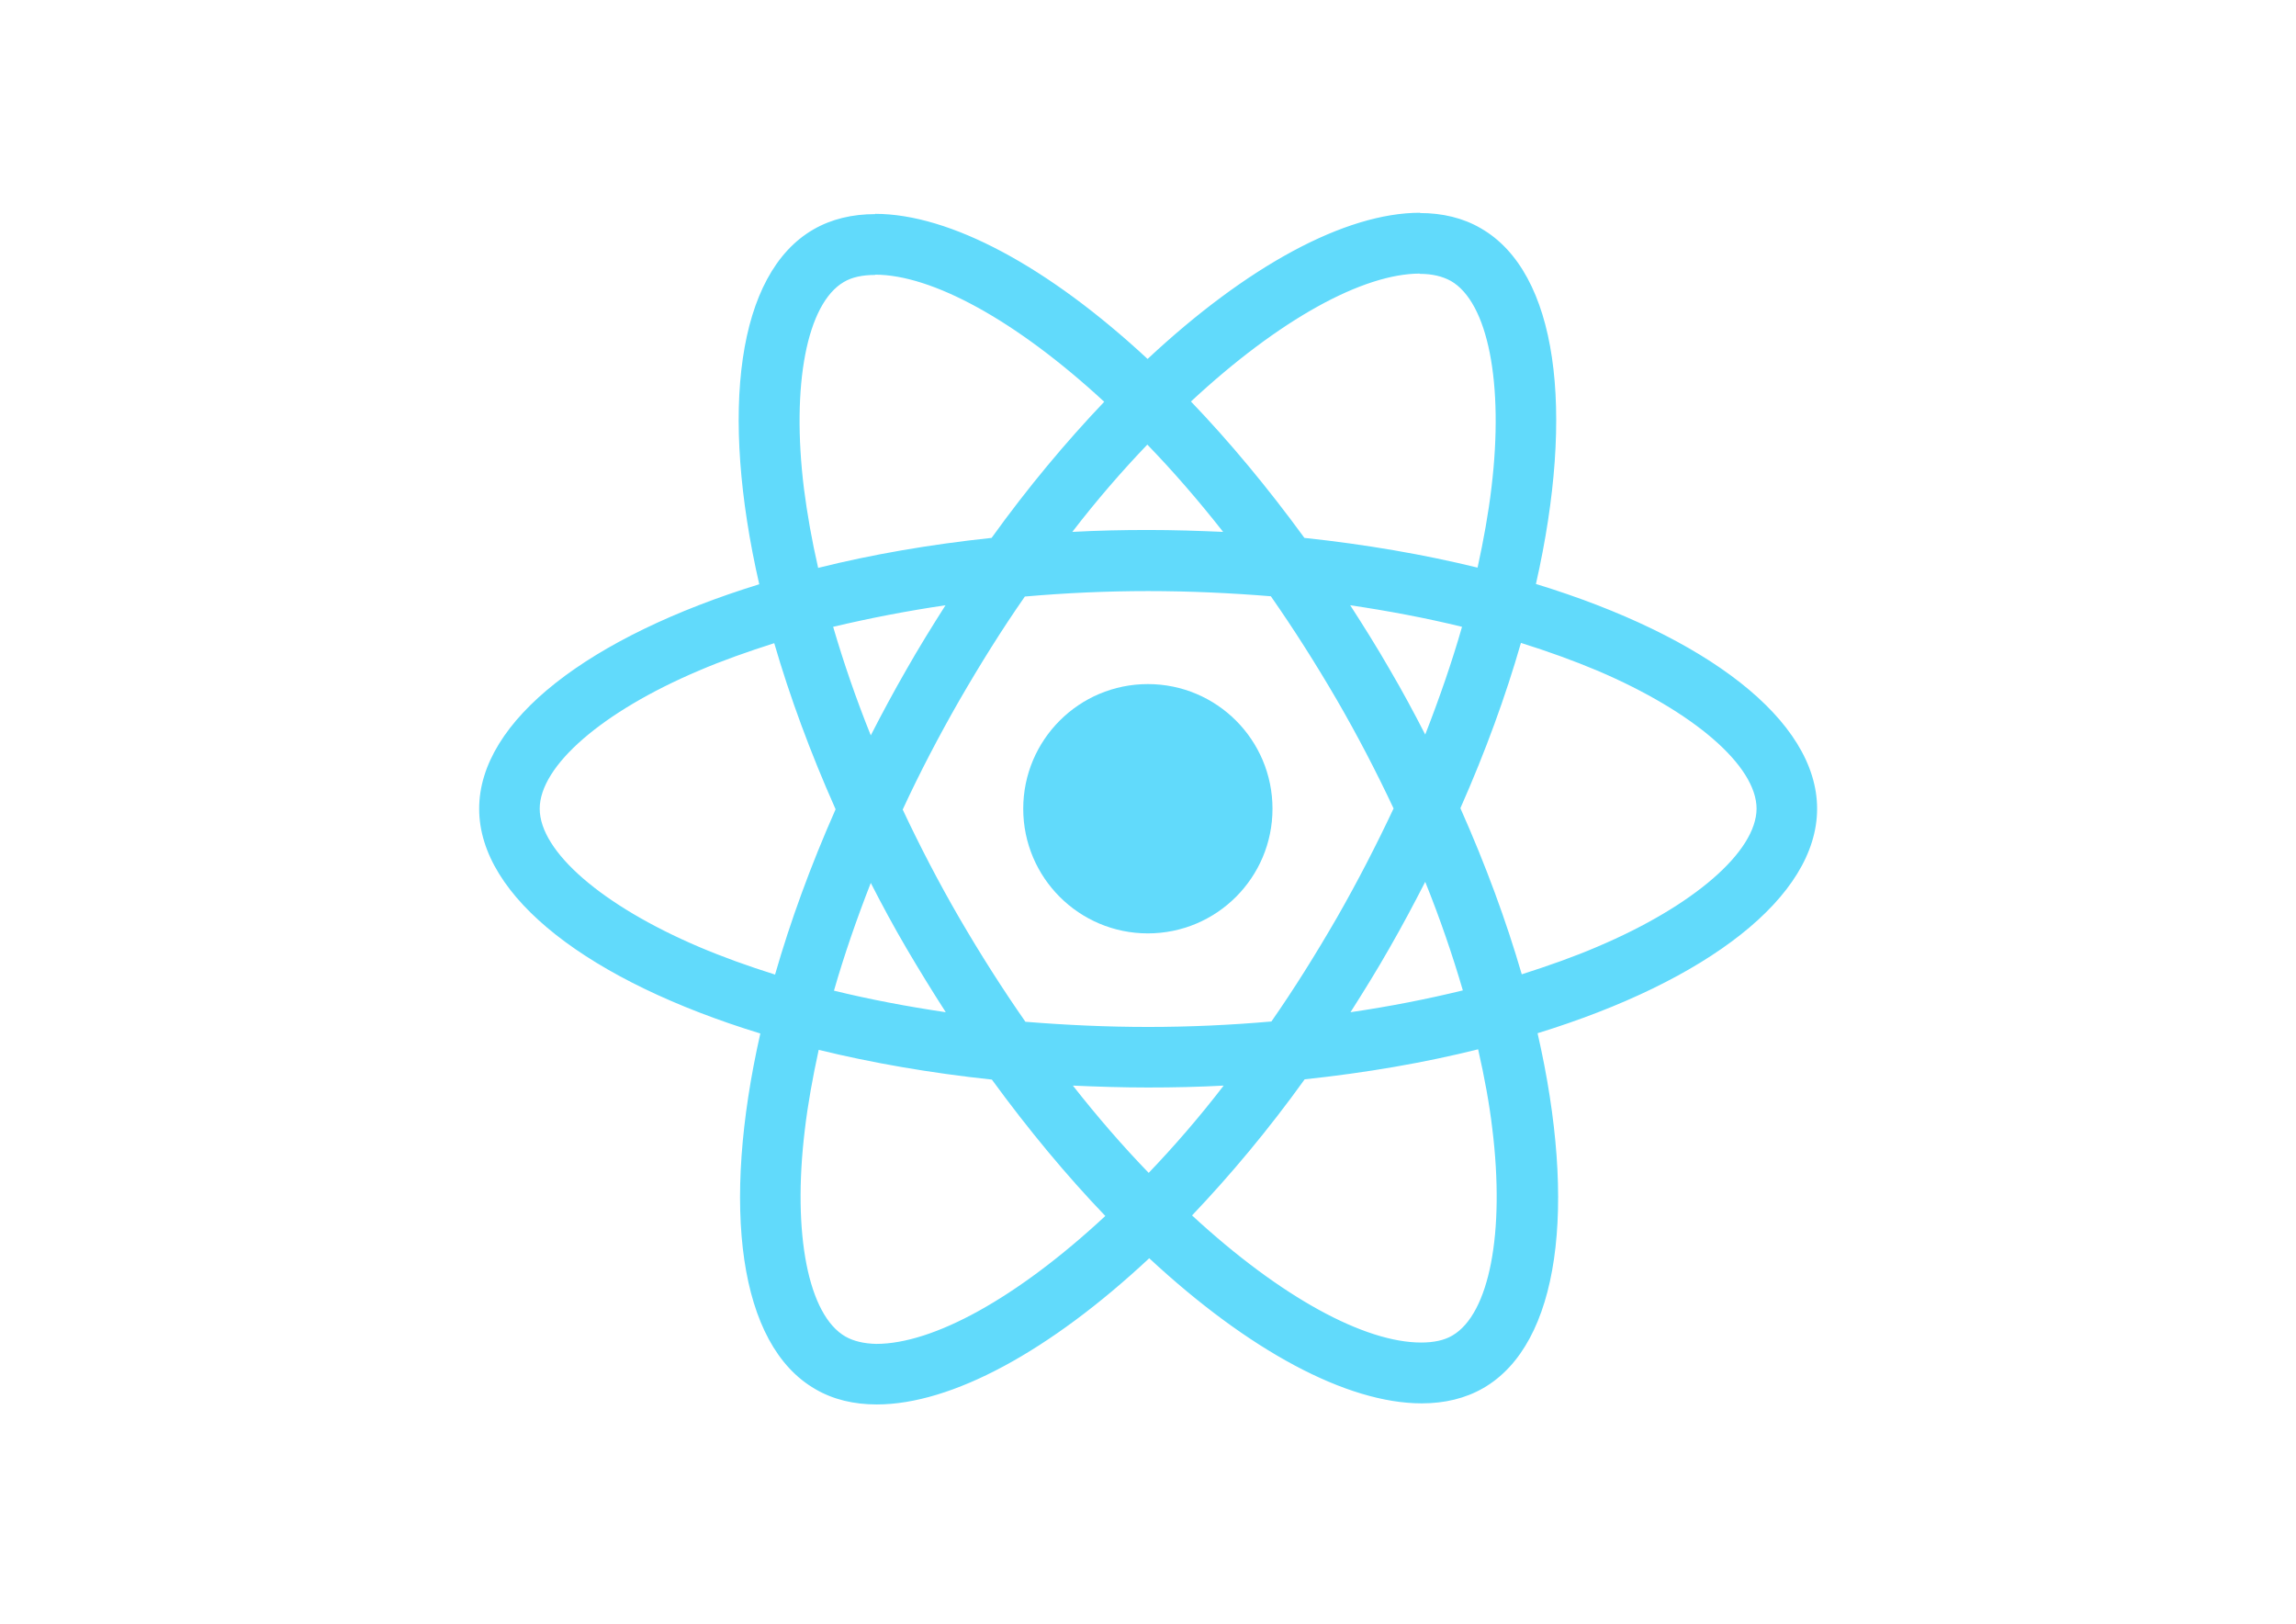
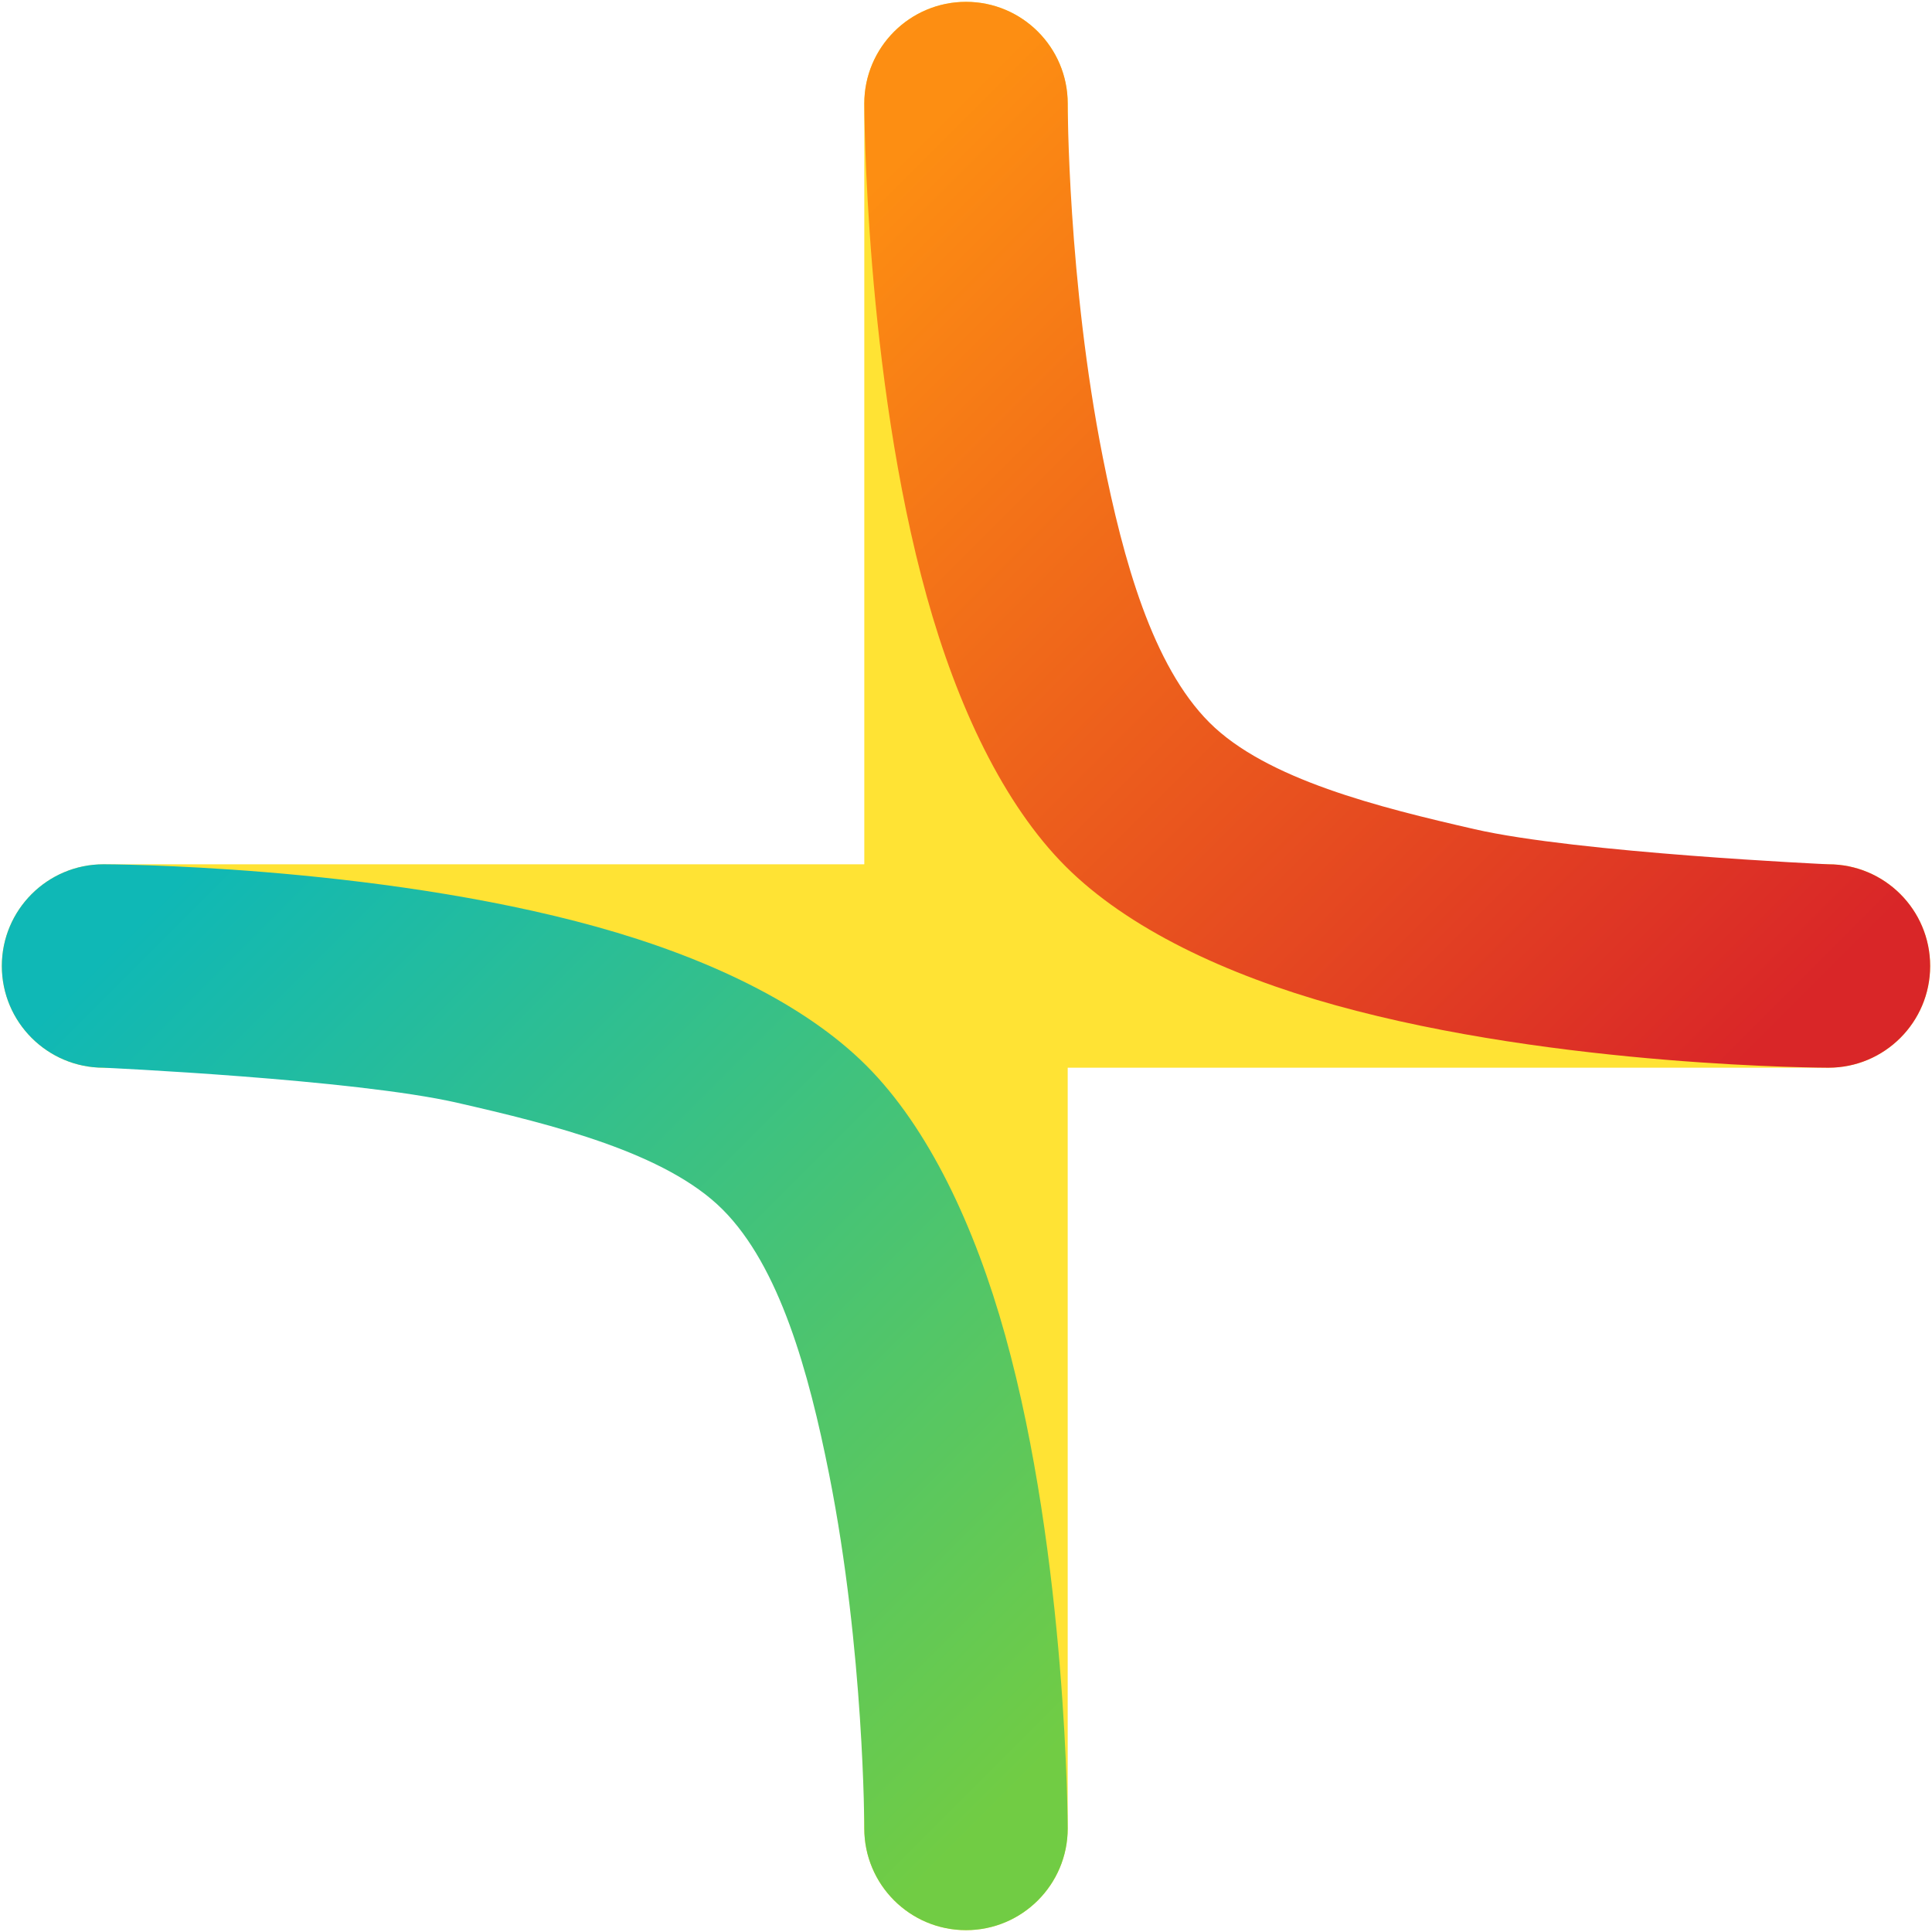
- <svg xmlns="http://www.w3.org/2000/svg" viewBox="0 0 841.9 595.3">
-   <g fill="#61DAFB">
-     <path d="M666.3 296.5c0-32.5-40.7-63.3-103.1-82.4 14.4-63.6 8-114.2-20.2-130.4-6.5-3.8-14.1-5.6-22.4-5.6v22.3c4.6 0 8.3.9 11.4 2.6 13.6 7.8 19.5 37.5 14.9 75.7-1.1 9.4-2.9 19.3-5.1 29.4-19.6-4.8-41-8.5-63.5-10.9-13.5-18.5-27.5-35.3-41.6-50 32.6-30.3 63.2-46.9 84-46.9V78c-27.5 0-63.5 19.6-99.9 53.6-36.4-33.8-72.4-53.2-99.9-53.2v22.3c20.7 0 51.4 16.5 84 46.6-14 14.7-28 31.4-41.3 49.9-22.6 2.4-44 6.1-63.6 11-2.3-10-4-19.7-5.2-29-4.7-38.2 1.1-67.9 14.6-75.8 3-1.8 6.9-2.6 11.5-2.6V78.5c-8.4 0-16 1.8-22.6 5.6-28.1 16.2-34.4 66.7-19.9 130.1-62.2 19.2-102.7 49.9-102.7 82.3 0 32.5 40.7 63.3 103.1 82.4-14.4 63.6-8 114.2 20.2 130.4 6.5 3.8 14.1 5.6 22.5 5.6 27.5 0 63.5-19.6 99.9-53.6 36.4 33.8 72.4 53.2 99.9 53.2 8.4 0 16-1.8 22.6-5.6 28.1-16.2 34.4-66.7 19.9-130.1 62-19.1 102.5-49.9 102.5-82.3zm-130.2-66.7c-3.7 12.9-8.3 26.2-13.5 39.5-4.1-8-8.4-16-13.1-24-4.6-8-9.5-15.8-14.4-23.4 14.2 2.1 27.9 4.7 41 7.9zm-45.8 106.5c-7.8 13.5-15.8 26.3-24.1 38.2-14.9 1.3-30 2-45.2 2-15.1 0-30.2-.7-45-1.9-8.3-11.9-16.4-24.6-24.2-38-7.6-13.1-14.5-26.4-20.8-39.8 6.2-13.4 13.2-26.8 20.7-39.9 7.8-13.5 15.8-26.3 24.1-38.2 14.9-1.3 30-2 45.2-2 15.1 0 30.2.7 45 1.9 8.3 11.9 16.4 24.6 24.2 38 7.6 13.1 14.5 26.4 20.8 39.8-6.3 13.4-13.2 26.8-20.7 39.9zm32.3-13c5.4 13.4 10 26.8 13.8 39.8-13.1 3.2-26.9 5.9-41.2 8 4.9-7.7 9.8-15.6 14.4-23.7 4.6-8 8.9-16.1 13-24.1zM421.2 430c-9.3-9.6-18.6-20.3-27.8-32 9 .4 18.2.7 27.5.7 9.4 0 18.7-.2 27.8-.7-9 11.7-18.3 22.4-27.5 32zm-74.4-58.9c-14.2-2.1-27.9-4.7-41-7.9 3.7-12.9 8.3-26.2 13.5-39.5 4.1 8 8.4 16 13.1 24 4.7 8 9.5 15.8 14.4 23.4zM420.7 163c9.3 9.6 18.6 20.3 27.8 32-9-.4-18.2-.7-27.5-.7-9.4 0-18.7.2-27.8.7 9-11.7 18.3-22.4 27.5-32zm-74 58.9c-4.9 7.7-9.8 15.6-14.4 23.7-4.6 8-8.9 16-13 24-5.4-13.4-10-26.8-13.8-39.8 13.1-3.1 26.9-5.8 41.2-7.9zm-90.5 125.2c-35.4-15.1-58.3-34.9-58.3-50.6 0-15.7 22.9-35.6 58.3-50.6 8.6-3.7 18-7 27.7-10.1 5.7 19.6 13.2 40 22.5 60.9-9.2 20.8-16.6 41.1-22.2 60.6-9.9-3.1-19.3-6.5-28-10.2zM310 490c-13.6-7.8-19.5-37.5-14.9-75.7 1.1-9.4 2.9-19.3 5.1-29.4 19.6 4.8 41 8.5 63.5 10.9 13.5 18.5 27.5 35.3 41.6 50-32.6 30.3-63.2 46.9-84 46.9-4.5-.1-8.3-1-11.3-2.7zm237.2-76.2c4.7 38.2-1.1 67.9-14.6 75.8-3 1.8-6.9 2.6-11.5 2.6-20.7 0-51.4-16.5-84-46.6 14-14.7 28-31.4 41.3-49.9 22.6-2.4 44-6.1 63.6-11 2.3 10.1 4.1 19.8 5.2 29.1zm38.5-66.7c-8.6 3.7-18 7-27.7 10.1-5.7-19.6-13.2-40-22.5-60.9 9.2-20.8 16.6-41.1 22.2-60.6 9.9 3.1 19.3 6.5 28.1 10.2 35.4 15.1 58.3 34.9 58.3 50.6-.1 15.7-23 35.6-58.4 50.6zM320.8 78.4z" />
-     <circle cx="420.9" cy="296.5" r="45.7" />
-     <path d="M520.5 78.1z" />
-   </g>
+ <svg xmlns="http://www.w3.org/2000/svg" width="100%" height="100%" viewBox="0 0 3000 3000" version="1.1" xml:space="preserve" style="fill-rule:evenodd;clip-rule:evenodd;stroke-linejoin:round;stroke-miterlimit:2;">
+   <path d="M1342.08,160.791l-0,2678.42c-0,87.159 70.762,157.922 157.921,157.922c87.159,-0 157.921,-70.763 157.921,-157.922l0,-2678.42c0,-87.159 -70.762,-157.922 -157.921,-157.922c-87.159,0 -157.921,70.763 -157.921,157.922Z" style="fill:#ffe334;" />
+   <path d="M160.791,1657.92l2678.42,0c87.159,0 157.922,-70.762 157.922,-157.921c-0,-87.159 -70.763,-157.921 -157.922,-157.921l-2678.42,-0c-87.159,-0 -157.922,70.762 -157.922,157.921c0,87.159 70.763,157.921 157.922,157.921Z" style="fill:#ffe334;" />
+   <path d="M1657.92,2839.21c0,0 -0.426,-418.276 -97.132,-765.981c-47.189,-169.666 -119.165,-322.245 -215.469,-418.548c-96.303,-96.304 -248.882,-168.28 -418.548,-215.469c-347.705,-96.706 -765.981,-97.132 -765.981,-97.132c-87.159,-0 -157.922,70.762 -157.922,157.921c0,87.159 70.763,157.921 157.922,157.921c-0,0 389.204,17.826 549.403,54.509c147.639,33.806 323.429,77.221 411.792,165.584c88.363,88.363 133.774,251.549 165.584,411.792c54.482,274.448 54.509,549.403 54.509,549.403c-0,87.159 70.762,157.922 157.921,157.922c87.159,-0 157.921,-70.763 157.921,-157.922Z" style="fill:url(#_Linear1);" />
+   <path d="M1342.08,160.791c-0,-0 0.426,418.276 97.132,765.981c47.189,169.666 119.165,322.245 215.469,418.548c96.303,96.304 248.882,168.28 418.548,215.469c347.705,96.706 765.981,97.132 765.981,97.132c87.159,0 157.922,-70.762 157.922,-157.921c-0,-87.159 -70.763,-157.921 -157.922,-157.921c0,-0 -389.204,-17.826 -549.403,-54.509c-147.639,-33.806 -323.429,-77.221 -411.792,-165.584c-88.363,-88.363 -133.774,-251.549 -165.584,-411.792c-54.482,-274.448 -54.509,-549.403 -54.509,-549.403c0,-87.159 -70.762,-157.922 -157.921,-157.922c-87.159,0 -157.921,70.763 -157.921,157.922Zm-0,-0l-0,-0l-0,-0Z" style="fill:url(#_Linear2);" />
+   <defs>
+     <linearGradient id="_Linear1" x1="0" y1="0" x2="1" y2="0" gradientUnits="userSpaceOnUse" gradientTransform="matrix(-1339.21,-1339.21,-403.258,403.258,1701.63,2637.58)">
+       <stop offset="0" style="stop-color:#71cc44;stop-opacity:1" />
+       <stop offset="1" style="stop-color:#0fb8b6;stop-opacity:1" />
+     </linearGradient>
+     <linearGradient id="_Linear2" x1="0" y1="0" x2="1" y2="0" gradientUnits="userSpaceOnUse" gradientTransform="matrix(1339.21,1339.21,403.258,-403.258,1298.37,362.42)">
+       <stop offset="0" style="stop-color:#fd8e12;stop-opacity:1" />
+       <stop offset="1" style="stop-color:#d92628;stop-opacity:1" />
+     </linearGradient>
+   </defs>
</svg>
